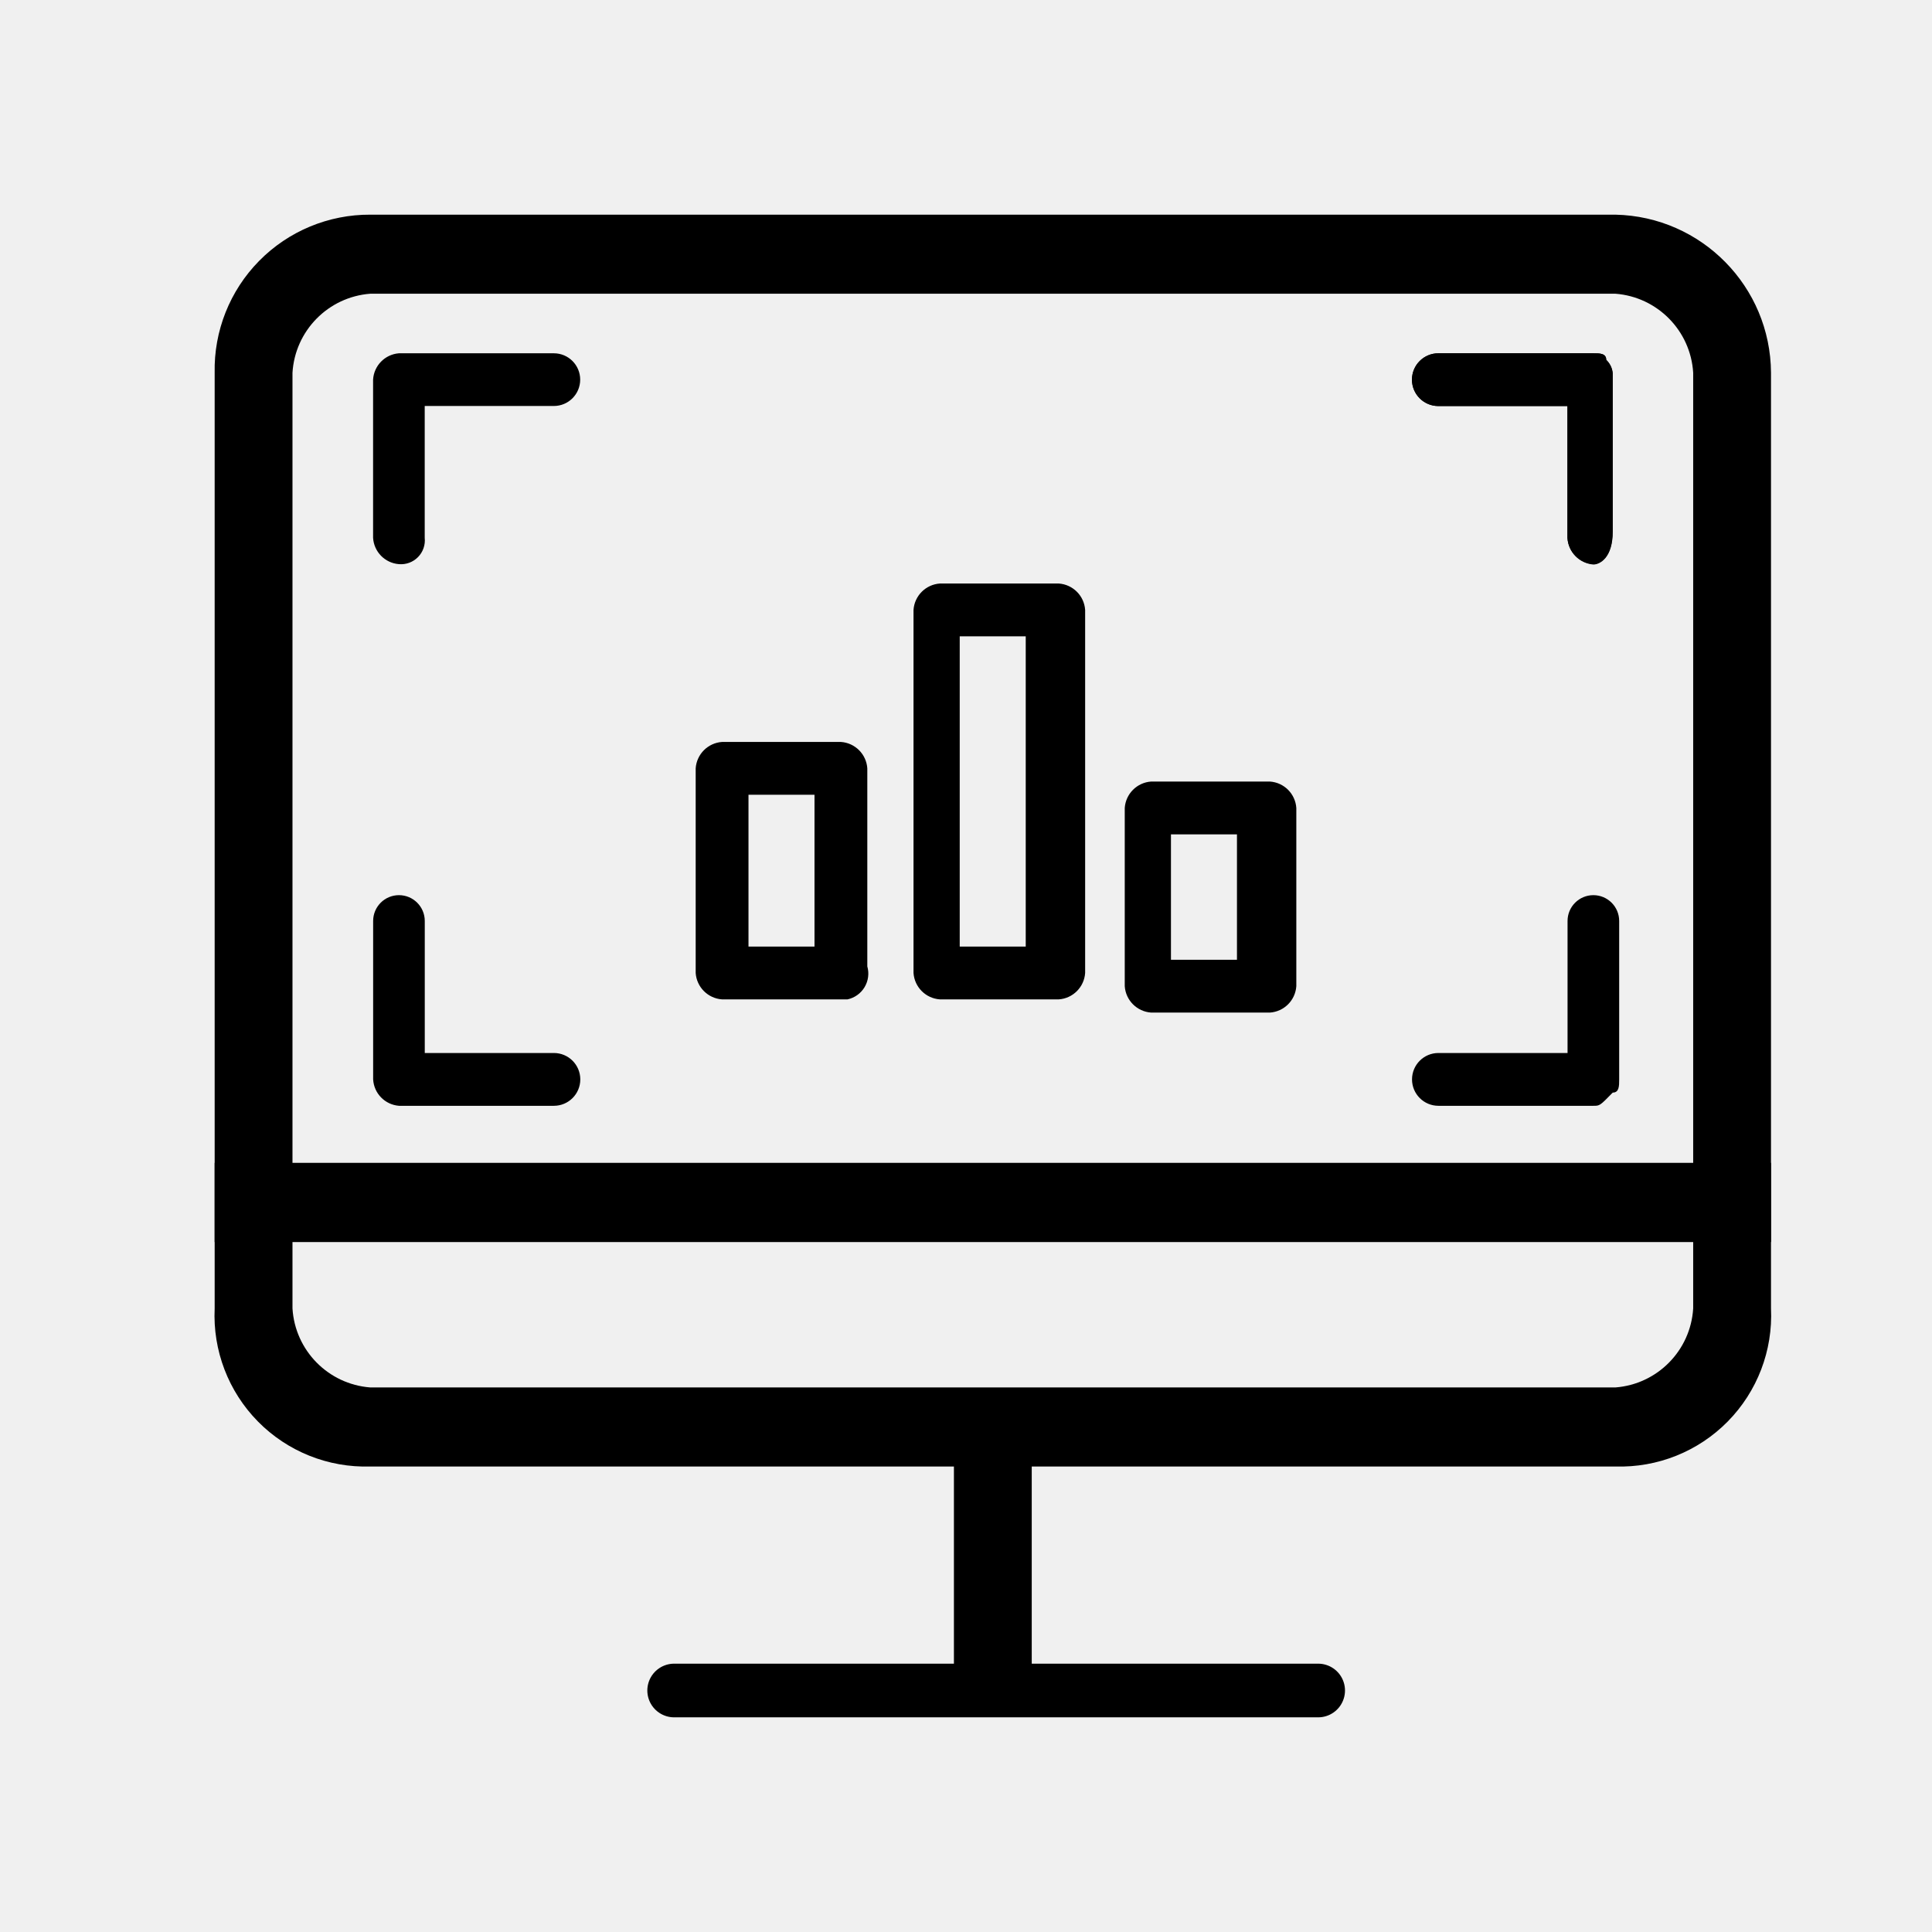
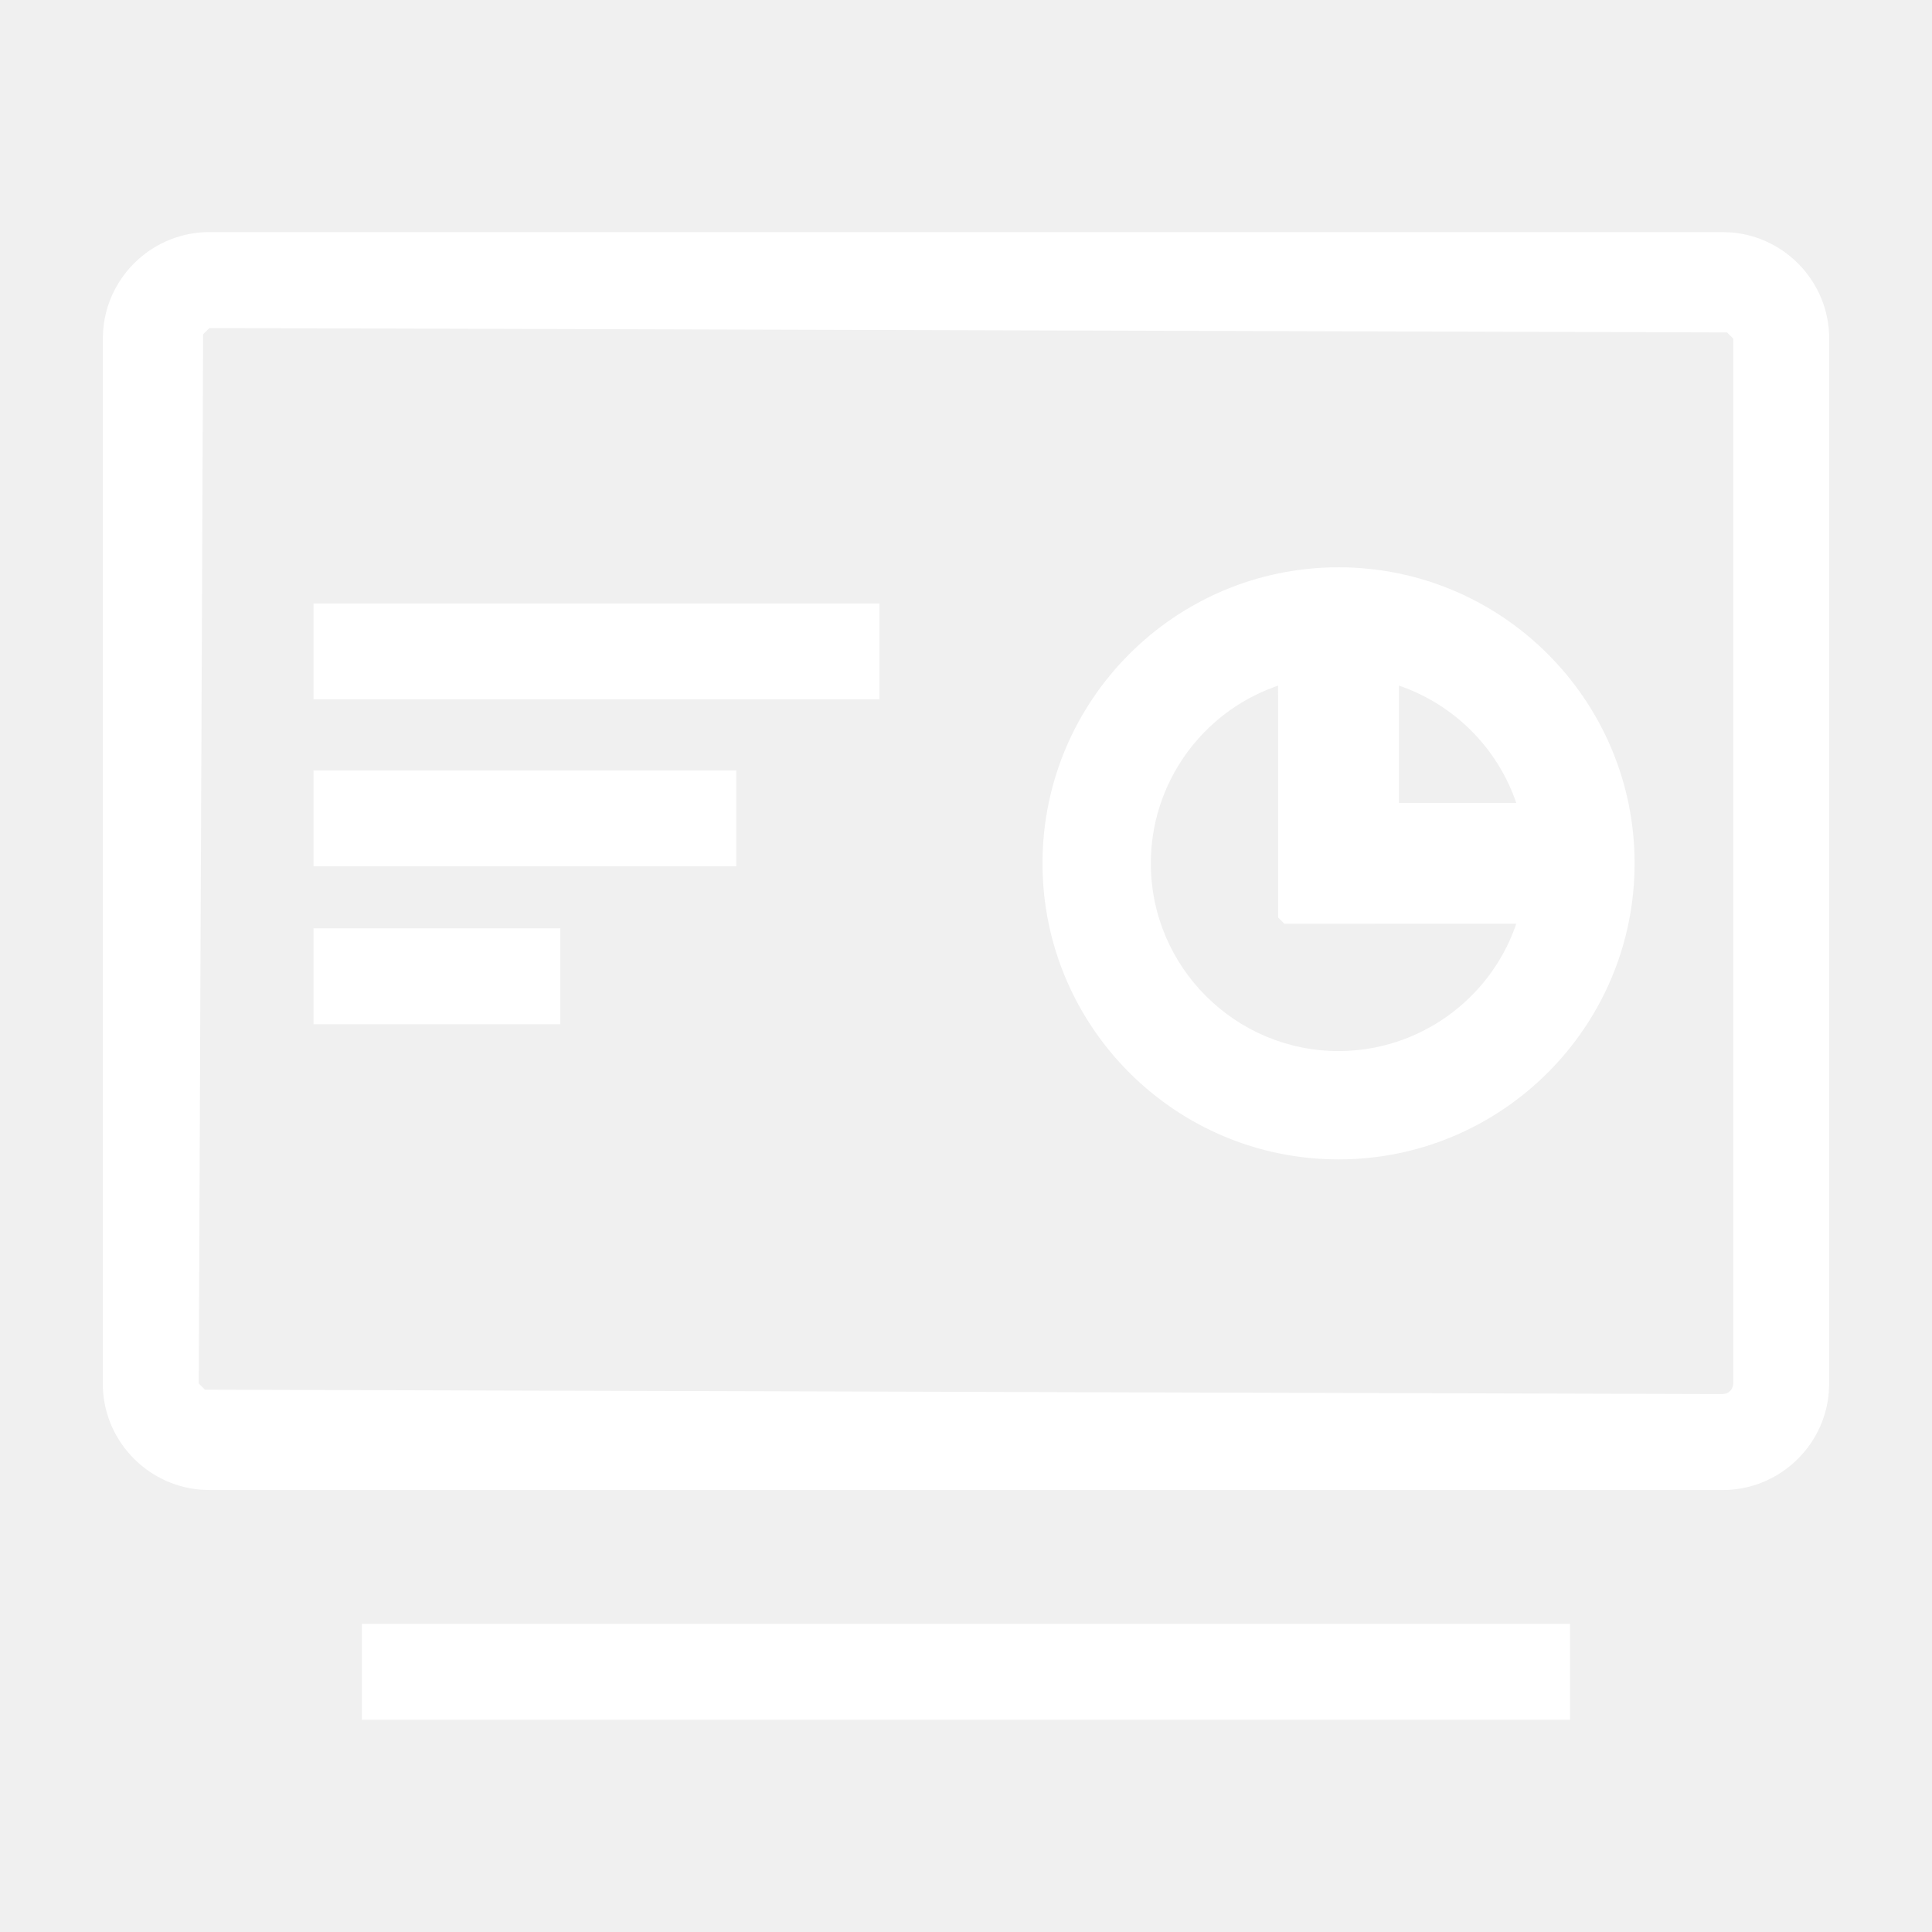
- <svg xmlns="http://www.w3.org/2000/svg" width="36" height="36" viewBox="0 0 36 36">
-   <g id="组_46" data-name="组 46" transform="translate(-762 -71)">
-     <g id="组_39" data-name="组 39" transform="translate(84)">
-       <rect id="矩形_46" data-name="矩形 46" width="36" height="36" transform="translate(678 71)" fill="none" />
-     </g>
-     <g id="组_40" data-name="组 40" transform="translate(766 49.4)">
-       <path id="路径_80" data-name="路径 80" d="M26.1,27.073a1.572,1.572,0,0,1,1.45,1.473V45.98a1.572,1.572,0,0,1-1.45,1.473H2.9A1.572,1.572,0,0,1,1.45,45.98V28.546A1.572,1.572,0,0,1,2.9,27.073H26.1m0-1.473H2.9A2.886,2.886,0,0,0,0,28.546V45.98a2.815,2.815,0,0,0,2.9,2.946H26.1A2.815,2.815,0,0,0,29,45.98V28.546A2.963,2.963,0,0,0,26.1,25.6Z" transform="translate(0 0)" />
-       <path id="路径_81" data-name="路径 81" d="M0,640H29v1.476H0Zm13.775,4.674h1.45v4.92h-1.45Z" transform="translate(0 -596.732)" />
-       <path id="路径_82" data-name="路径 82" d="M125.135,119.129a.523.523,0,0,1-.481-.491v-2.456h-2.406a.491.491,0,0,1,0-.982h2.887c.12,0,.241,0,.241.123a.384.384,0,0,1,.12.246v2.947C125.5,119.006,125.256,119.129,125.135,119.129Zm-22.254,0a.523.523,0,0,1-.481-.491v-2.947a.523.523,0,0,1,.481-.491h2.887a.491.491,0,0,1,0,.982h-2.406v2.456a.445.445,0,0,1-.481.491Z" transform="translate(-99.448 -87.017)" />
-       <path id="路径_83" data-name="路径 83" d="M125.138,119.136a.523.523,0,0,1-.481-.492v-2.46h-2.406a.492.492,0,0,1,0-.984h2.887c.12,0,.241,0,.241.123a.385.385,0,0,1,.12.246v2.952C125.5,119.013,125.258,119.136,125.138,119.136Zm-19.369,10.086h-2.887a.523.523,0,0,1-.481-.492v-2.952a.481.481,0,1,1,.962,0v2.46h2.406a.492.492,0,0,1,0,.984Zm19.369,0h-2.887a.492.492,0,0,1,0-.984h2.406v-2.46a.481.481,0,1,1,.962,0v2.952c0,.123,0,.246-.12.246C125.258,129.222,125.258,129.222,125.138,129.222Z" transform="translate(-99.448 -87.017)" />
-       <path id="路径_84" data-name="路径 84" d="M322.829,272.282h-2.337a.529.529,0,0,1-.492-.492v-3.813a.529.529,0,0,1,.492-.492h2.214a.529.529,0,0,1,.492.492v3.69A.491.491,0,0,1,322.829,272.282Zm-1.845-.984h1.23v-2.829h-1.23Zm5.781.984h-2.214a.529.529,0,0,1-.492-.492v-6.765a.529.529,0,0,1,.492-.492h2.214a.529.529,0,0,1,.492.492v6.765A.529.529,0,0,1,326.765,272.282Zm-1.845-.984h1.23v-5.781h-1.23Zm5.781,1.23h-2.214a.529.529,0,0,1-.492-.492v-3.321a.529.529,0,0,1,.492-.492H330.7a.529.529,0,0,1,.492.492v3.321A.529.529,0,0,1,330.7,272.528Zm-1.845-.984h1.23v-2.337h-1.23Z" transform="translate(-311.037 -232.06)" />
-       <line id="直线_19" data-name="直线 19" x2="12" transform="translate(8.562 53.1)" fill="none" stroke="#000" stroke-linecap="round" stroke-width="1" />
+ <svg xmlns="http://www.w3.org/2000/svg" width="30px" height="30px" viewBox="0 0 30 30" version="1.1">
+   <g id="页面-1" stroke="none" stroke-width="1" fill="none" fill-rule="evenodd">
+     <g id="顶部菜单图标" transform="translate(-1629, -9)">
+       <g id="编组-6" transform="translate(1629, 9)">
+         <path d="M24.38,25.215 L5.619,25.215 L5.619,26.704 L24.38,26.704 L24.38,25.215 Z M26.749,3.604 L3.251,3.604 C2.387,3.604 1.675,4.271 1.603,5.116 L1.596,5.259 L1.596,21.485 C1.596,22.347 2.263,23.058 3.108,23.131 L3.251,23.137 L26.749,23.137 C27.613,23.137 28.325,22.471 28.397,21.627 L28.404,21.485 L28.404,5.259 C28.404,4.395 27.737,3.683 26.892,3.61 L26.749,3.604 Z M3.251,5.094 L26.818,5.162 L26.914,5.259 L26.914,21.482 C26.914,21.555 26.866,21.617 26.801,21.639 L26.749,21.647 L3.182,21.579 L3.086,21.482 L3.154,5.19 L3.251,5.094 Z M20.785,8.809 C23.321,8.809 25.382,10.87 25.382,13.406 C25.382,15.942 23.321,18.003 20.785,18.003 C18.249,18.003 16.188,15.942 16.188,13.406 C16.188,10.87 18.249,8.809 20.785,8.809 Z M19.846,10.647 L19.804,10.661 C18.66,11.07 17.87,12.162 17.87,13.406 C17.87,15.013 19.179,16.321 20.785,16.321 C22.027,16.321 23.12,15.531 23.53,14.387 L23.543,14.343 L19.944,14.344 L19.847,14.247 L19.846,10.647 Z M8.701,14.415 L4.868,14.415 L4.868,15.904 L8.701,15.904 L8.701,14.415 Z M11.433,11.963 L4.868,11.963 L4.868,13.451 L11.433,13.451 L11.433,11.963 Z M21.723,10.647 L21.722,12.468 L23.544,12.468 L23.526,12.415 C23.232,11.604 22.588,10.959 21.776,10.665 L21.723,10.647 Z M13.656,9.371 L4.868,9.371 L4.868,10.859 L13.656,10.859 L13.656,9.371 Z" id="形状结合" fill="#FFFFFF" fill-rule="nonzero" />
+         <rect id="dataScreen" x="0" y="0" width="30" height="30" />
+       </g>
    </g>
  </g>
</svg>
